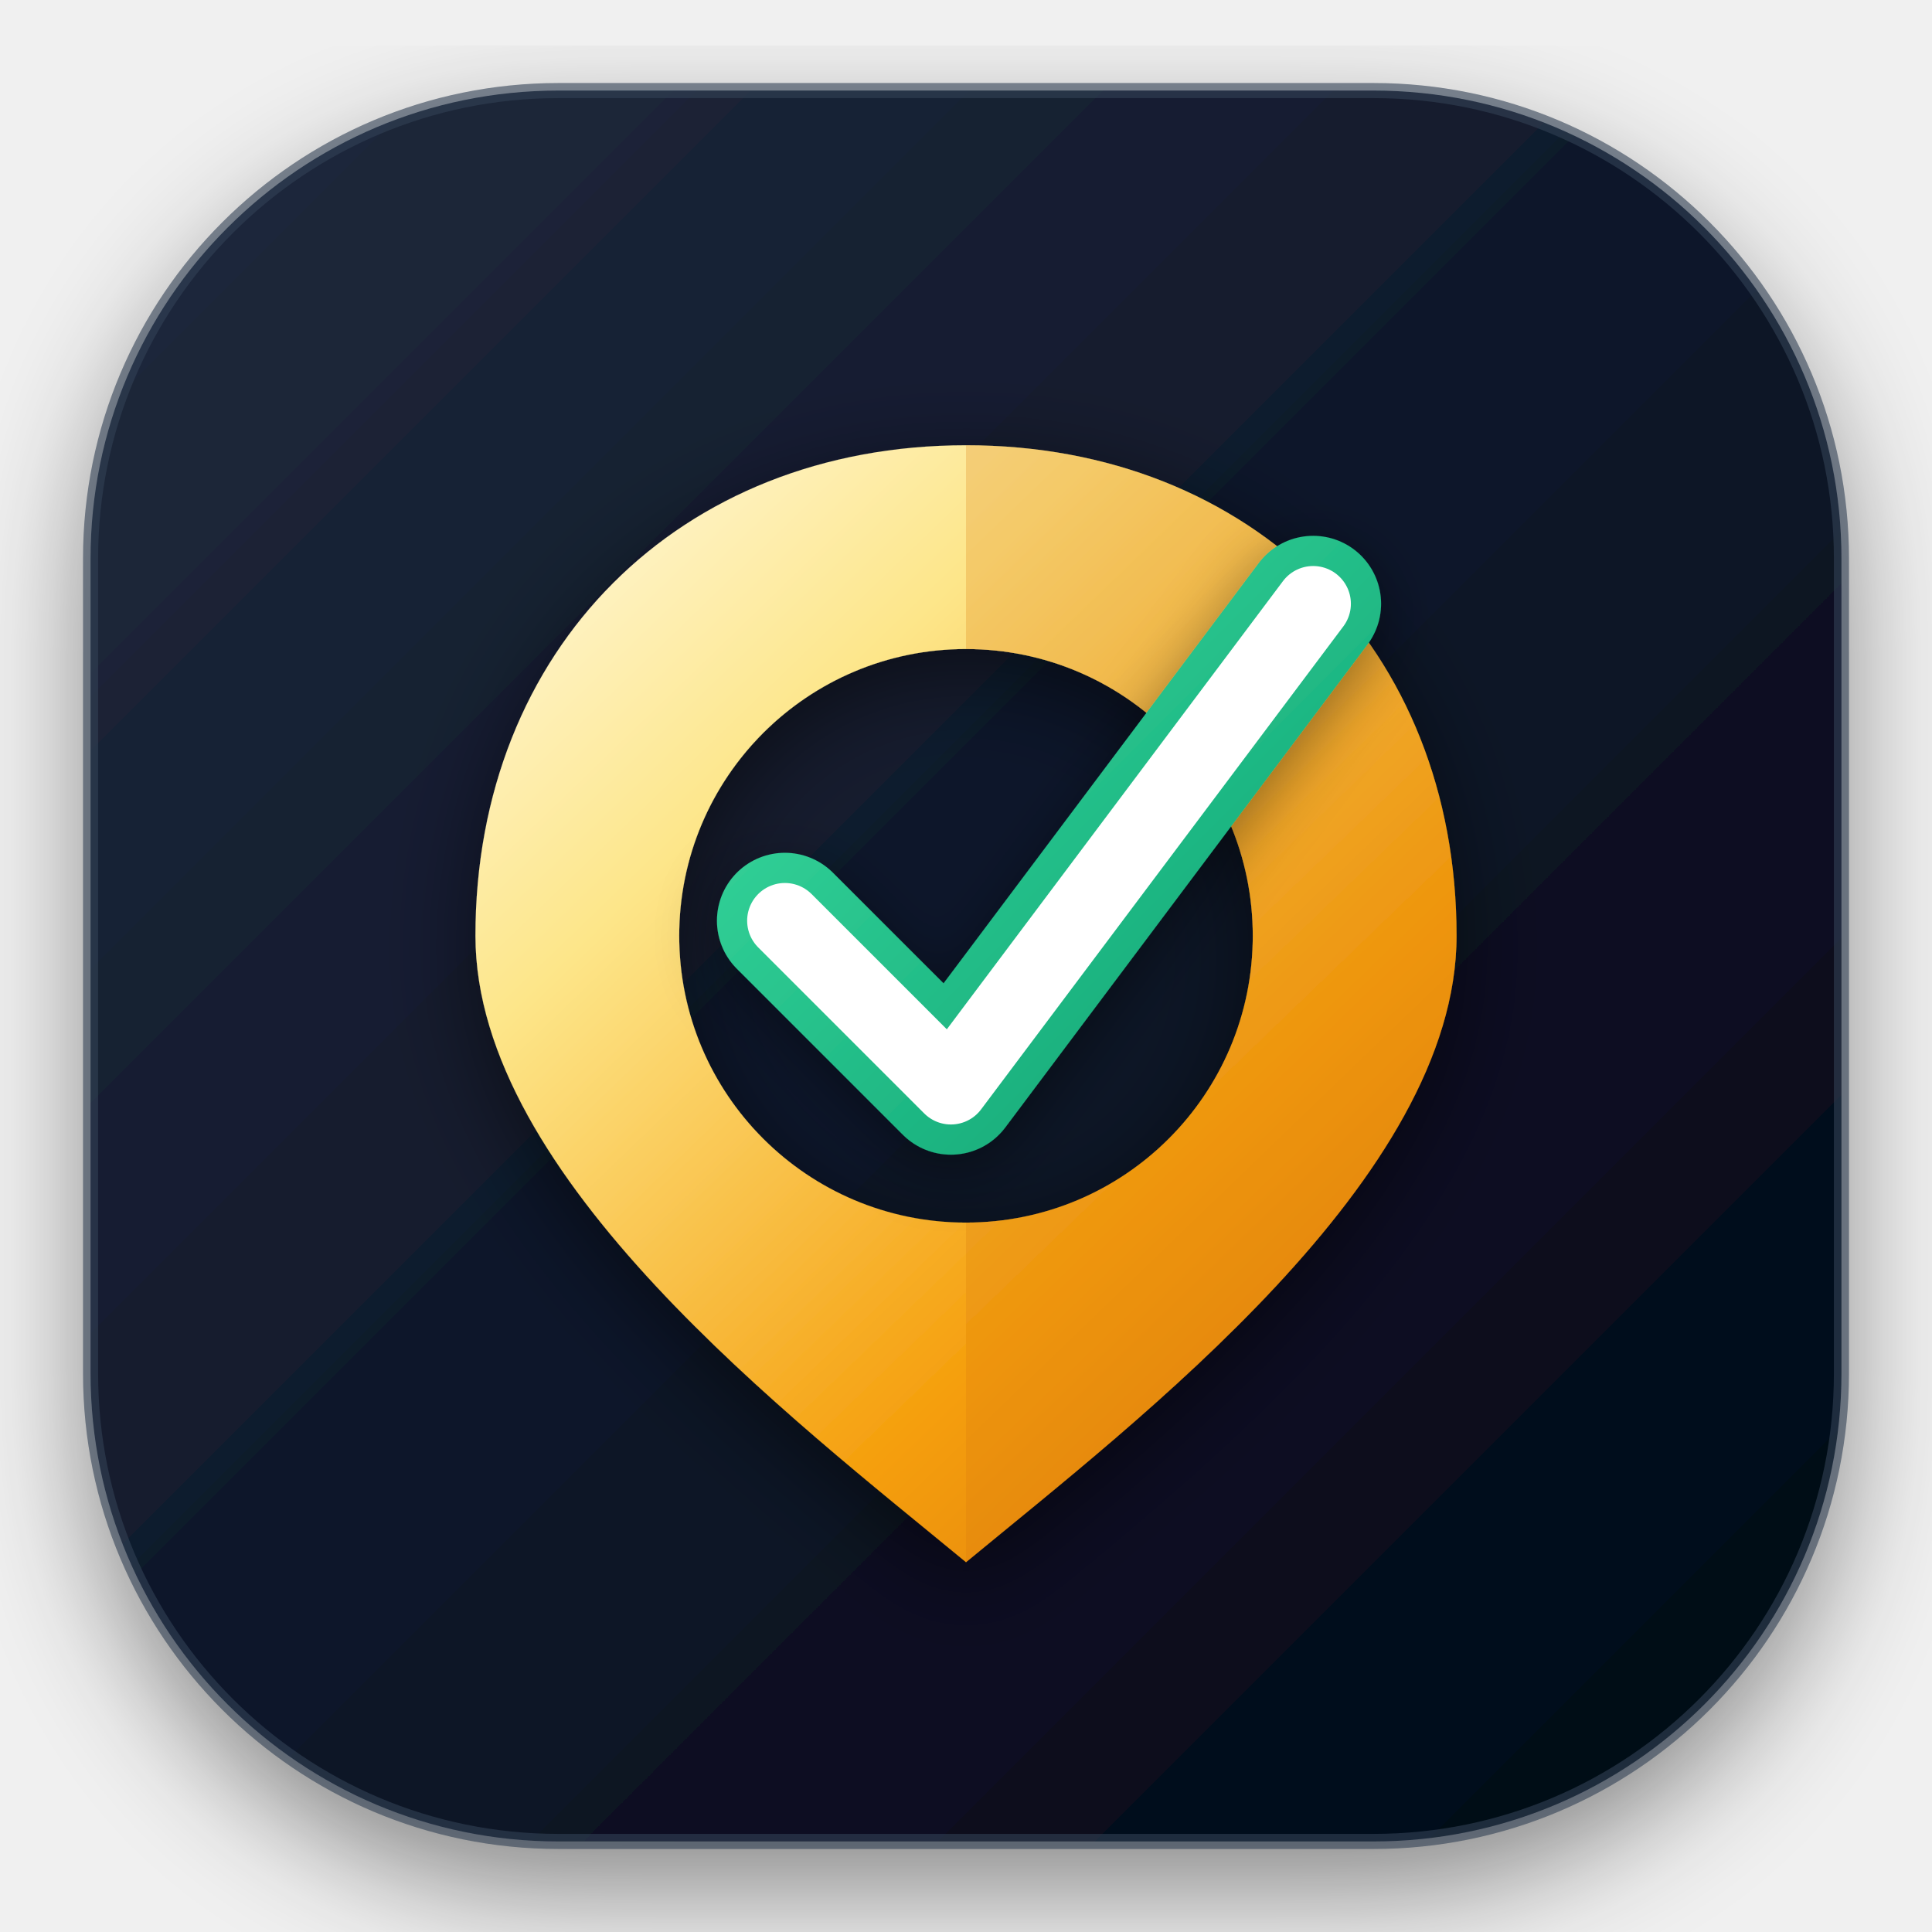
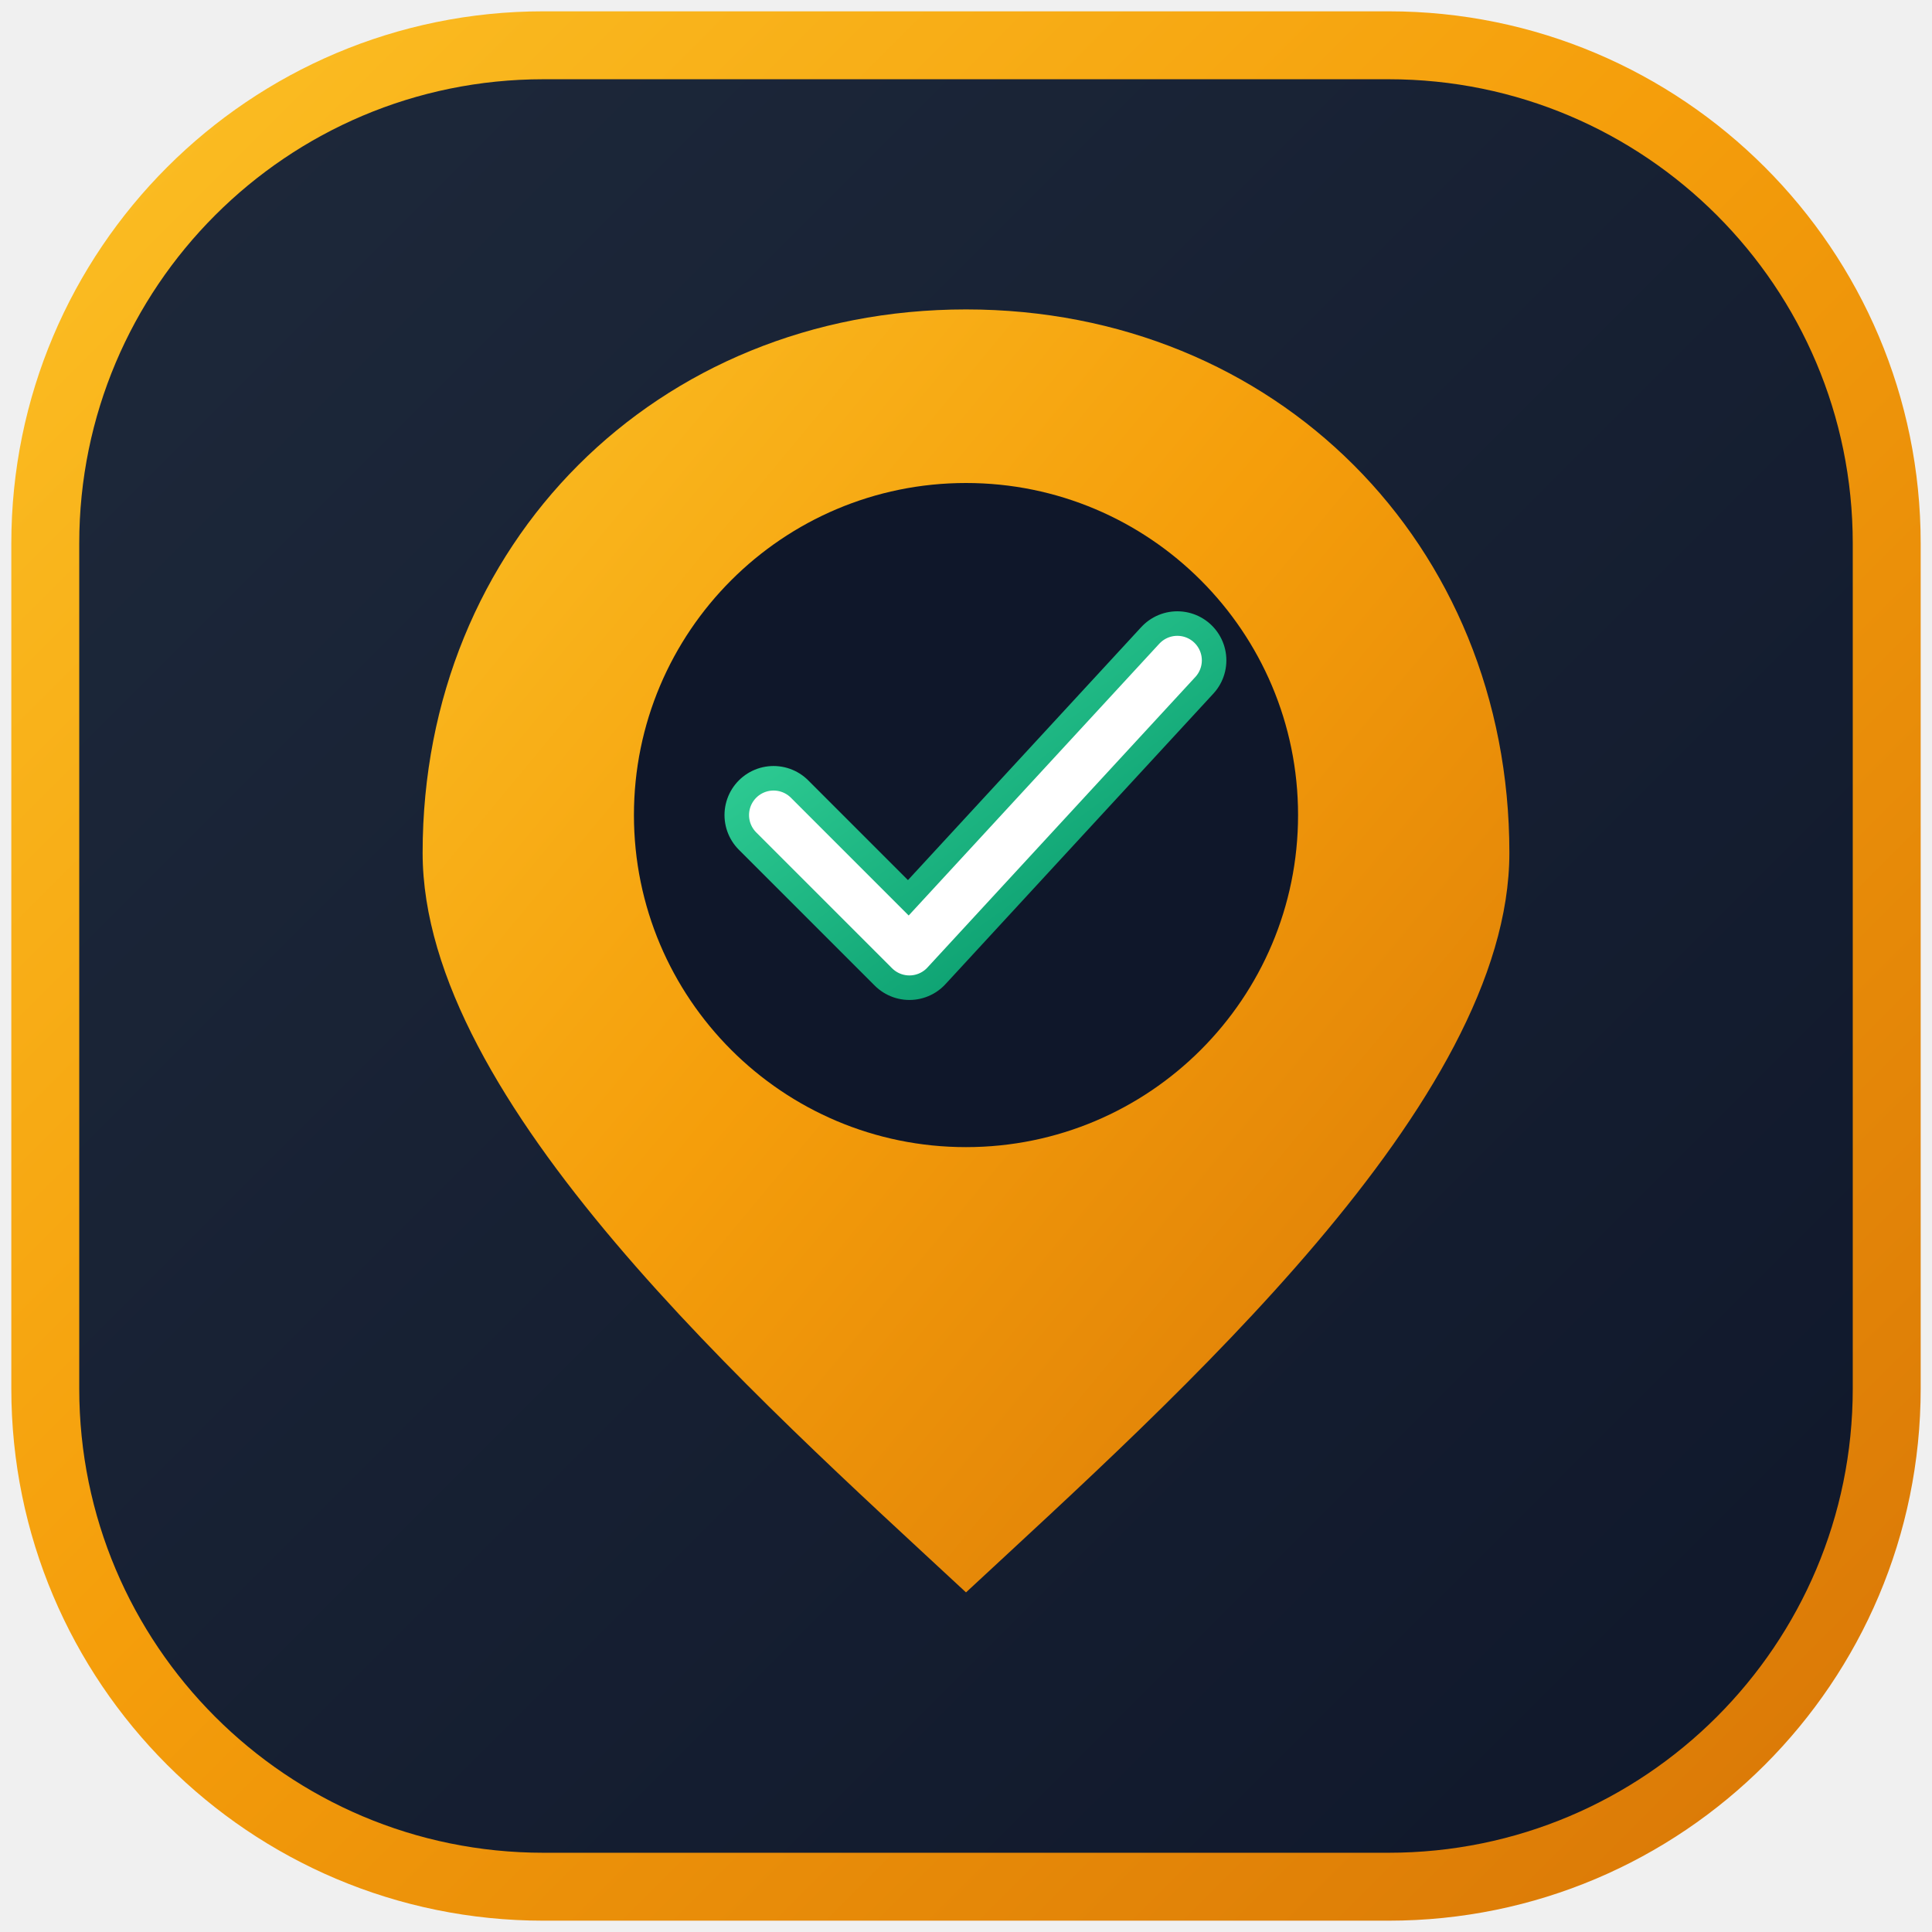
<svg xmlns="http://www.w3.org/2000/svg" viewBox="0 0 512 512" width="512" height="512">
  <defs>
-     <linearGradient id="pinGold" x1="120" y1="120" x2="390" y2="400" gradientUnits="userSpaceOnUse">
-       <stop offset="0%" stop-color="#FFFBEB" />
-       <stop offset="30%" stop-color="#FDE68A" />
-       <stop offset="70%" stop-color="#F59E0B" />
+     <linearGradient id="dalelakAppAmber" x1="0%" y1="0%" x2="100%" y2="100%">
+       <stop offset="0%" stop-color="#FBBF24" />
+       <stop offset="45%" stop-color="#F59E0B" />
      <stop offset="100%" stop-color="#D97706" />
    </linearGradient>
-     <linearGradient id="checkEmerald" x1="200" y1="200" x2="350" y2="350" gradientUnits="userSpaceOnUse">
+     <linearGradient id="dalelakAppEmerald" x1="0%" y1="0%" x2="100%" y2="100%">
      <stop offset="0%" stop-color="#34D399" />
      <stop offset="100%" stop-color="#059669" />
    </linearGradient>
-     <linearGradient id="darkPlate" x1="50" y1="50" x2="460" y2="460" gradientUnits="userSpaceOnUse">
+     <linearGradient id="dalelakAppDark" x1="0%" y1="0%" x2="100%" y2="100%">
      <stop offset="0%" stop-color="#1E293B" />
-       <stop offset="50%" stop-color="#0F172A" />
-       <stop offset="100%" stop-color="#020617" />
+       <stop offset="100%" stop-color="#0F172A" />
    </linearGradient>
-     <filter id="iconGlow" x="-10%" y="-10%" width="120%" height="120%">
-       <feDropShadow dx="0" dy="12" stdDeviation="16" flood-color="#000000" flood-opacity="0.45" />
-     </filter>
  </defs>
-   <rect x="24" y="24" width="464" height="464" rx="124" fill="url(#darkPlate)" filter="url(#iconGlow)" />
-   <rect x="24" y="24" width="464" height="464" rx="124" fill="none" stroke="#334155" stroke-width="4" stroke-opacity="0.6" />
-   <g filter="drop-shadow(0 6px 12px rgba(0,0,0,0.5))">
-     <path d="M256 118 C180 118 126 172 126 248 C126 312 210 376 256 414 C302 376 386 312 386 248 C386 172 332 118 256 118 Z M256 172 C298 172 332 206 332 248 C332 290 298 324 256 324 C214 324 180 290 180 248 C180 206 214 172 256 172 Z" fill="url(#pinGold)" />
-     <path d="M256 118 C332 118 386 172 386 248 C386 312 302 376 256 414 L256 324 C298 324 332 290 332 248 C332 206 298 172 256 172 Z" fill="#D97706" opacity="0.25" />
-   </g>
-   <g filter="drop-shadow(0 4px 8px rgba(0,0,0,0.4))">
-     <path d="M208 244 L252 288 L348 160" stroke="url(#checkEmerald)" stroke-width="36" stroke-linecap="round" stroke-linejoin="round" fill="none" />
-     <path d="M208 244 L252 288 L348 160" stroke="#FFFFFF" stroke-width="20" stroke-linecap="round" stroke-linejoin="round" fill="none" />
-   </g>
+   <rect x="12" y="12" width="488" height="488" rx="132" fill="url(#dalelakAppDark)" />
+   <rect x="12" y="12" width="488" height="488" rx="132" fill="none" stroke="url(#dalelakAppAmber)" stroke-width="18" />
+   <path d="M256 82 C174 82 112 144 112 226 C112 292 200 370 256 422 C312 370 400 292 400 226 C400 144 338 82 256 82 Z" fill="url(#dalelakAppAmber)" />
+   <circle cx="256" cy="216" r="88" fill="#0F172A" />
+   <path d="M205 216 L241 252 L312 175" stroke="url(#dalelakAppEmerald)" stroke-width="26" stroke-linecap="round" stroke-linejoin="round" fill="none" />
+   <path d="M205 216 L241 252 L312 175" stroke="#FFFFFF" stroke-width="13" stroke-linecap="round" stroke-linejoin="round" fill="none" />
</svg>
